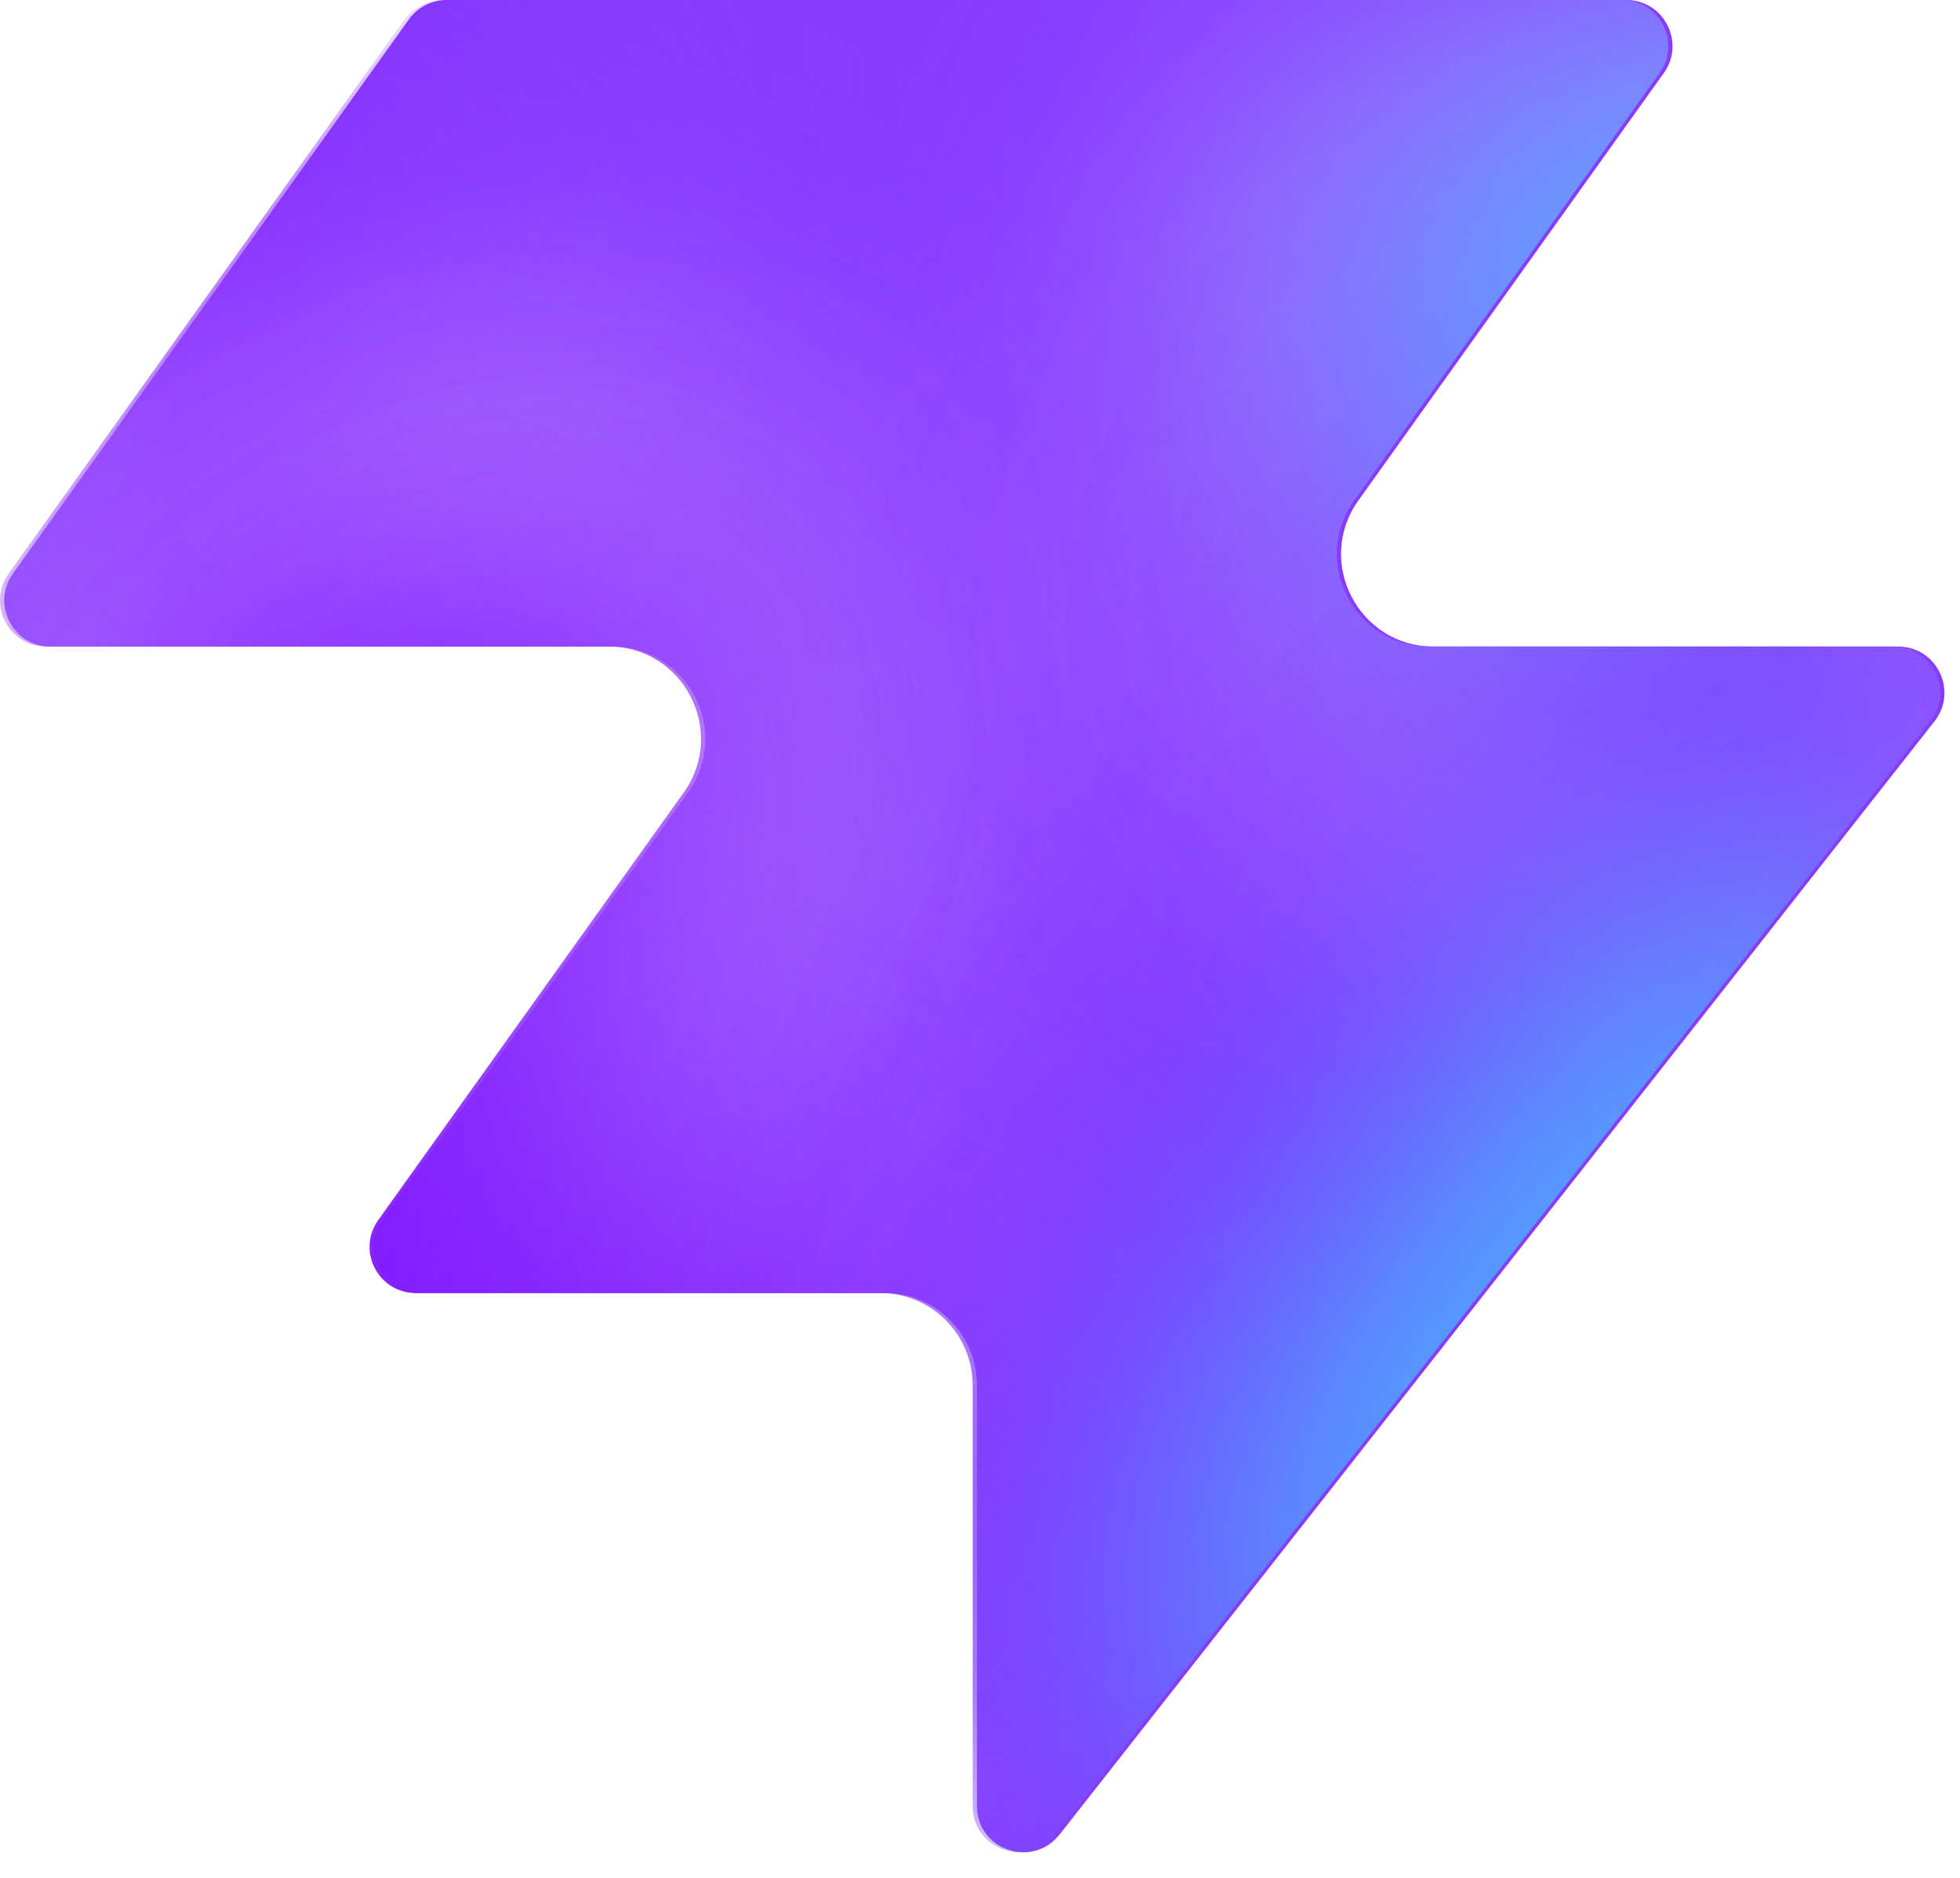
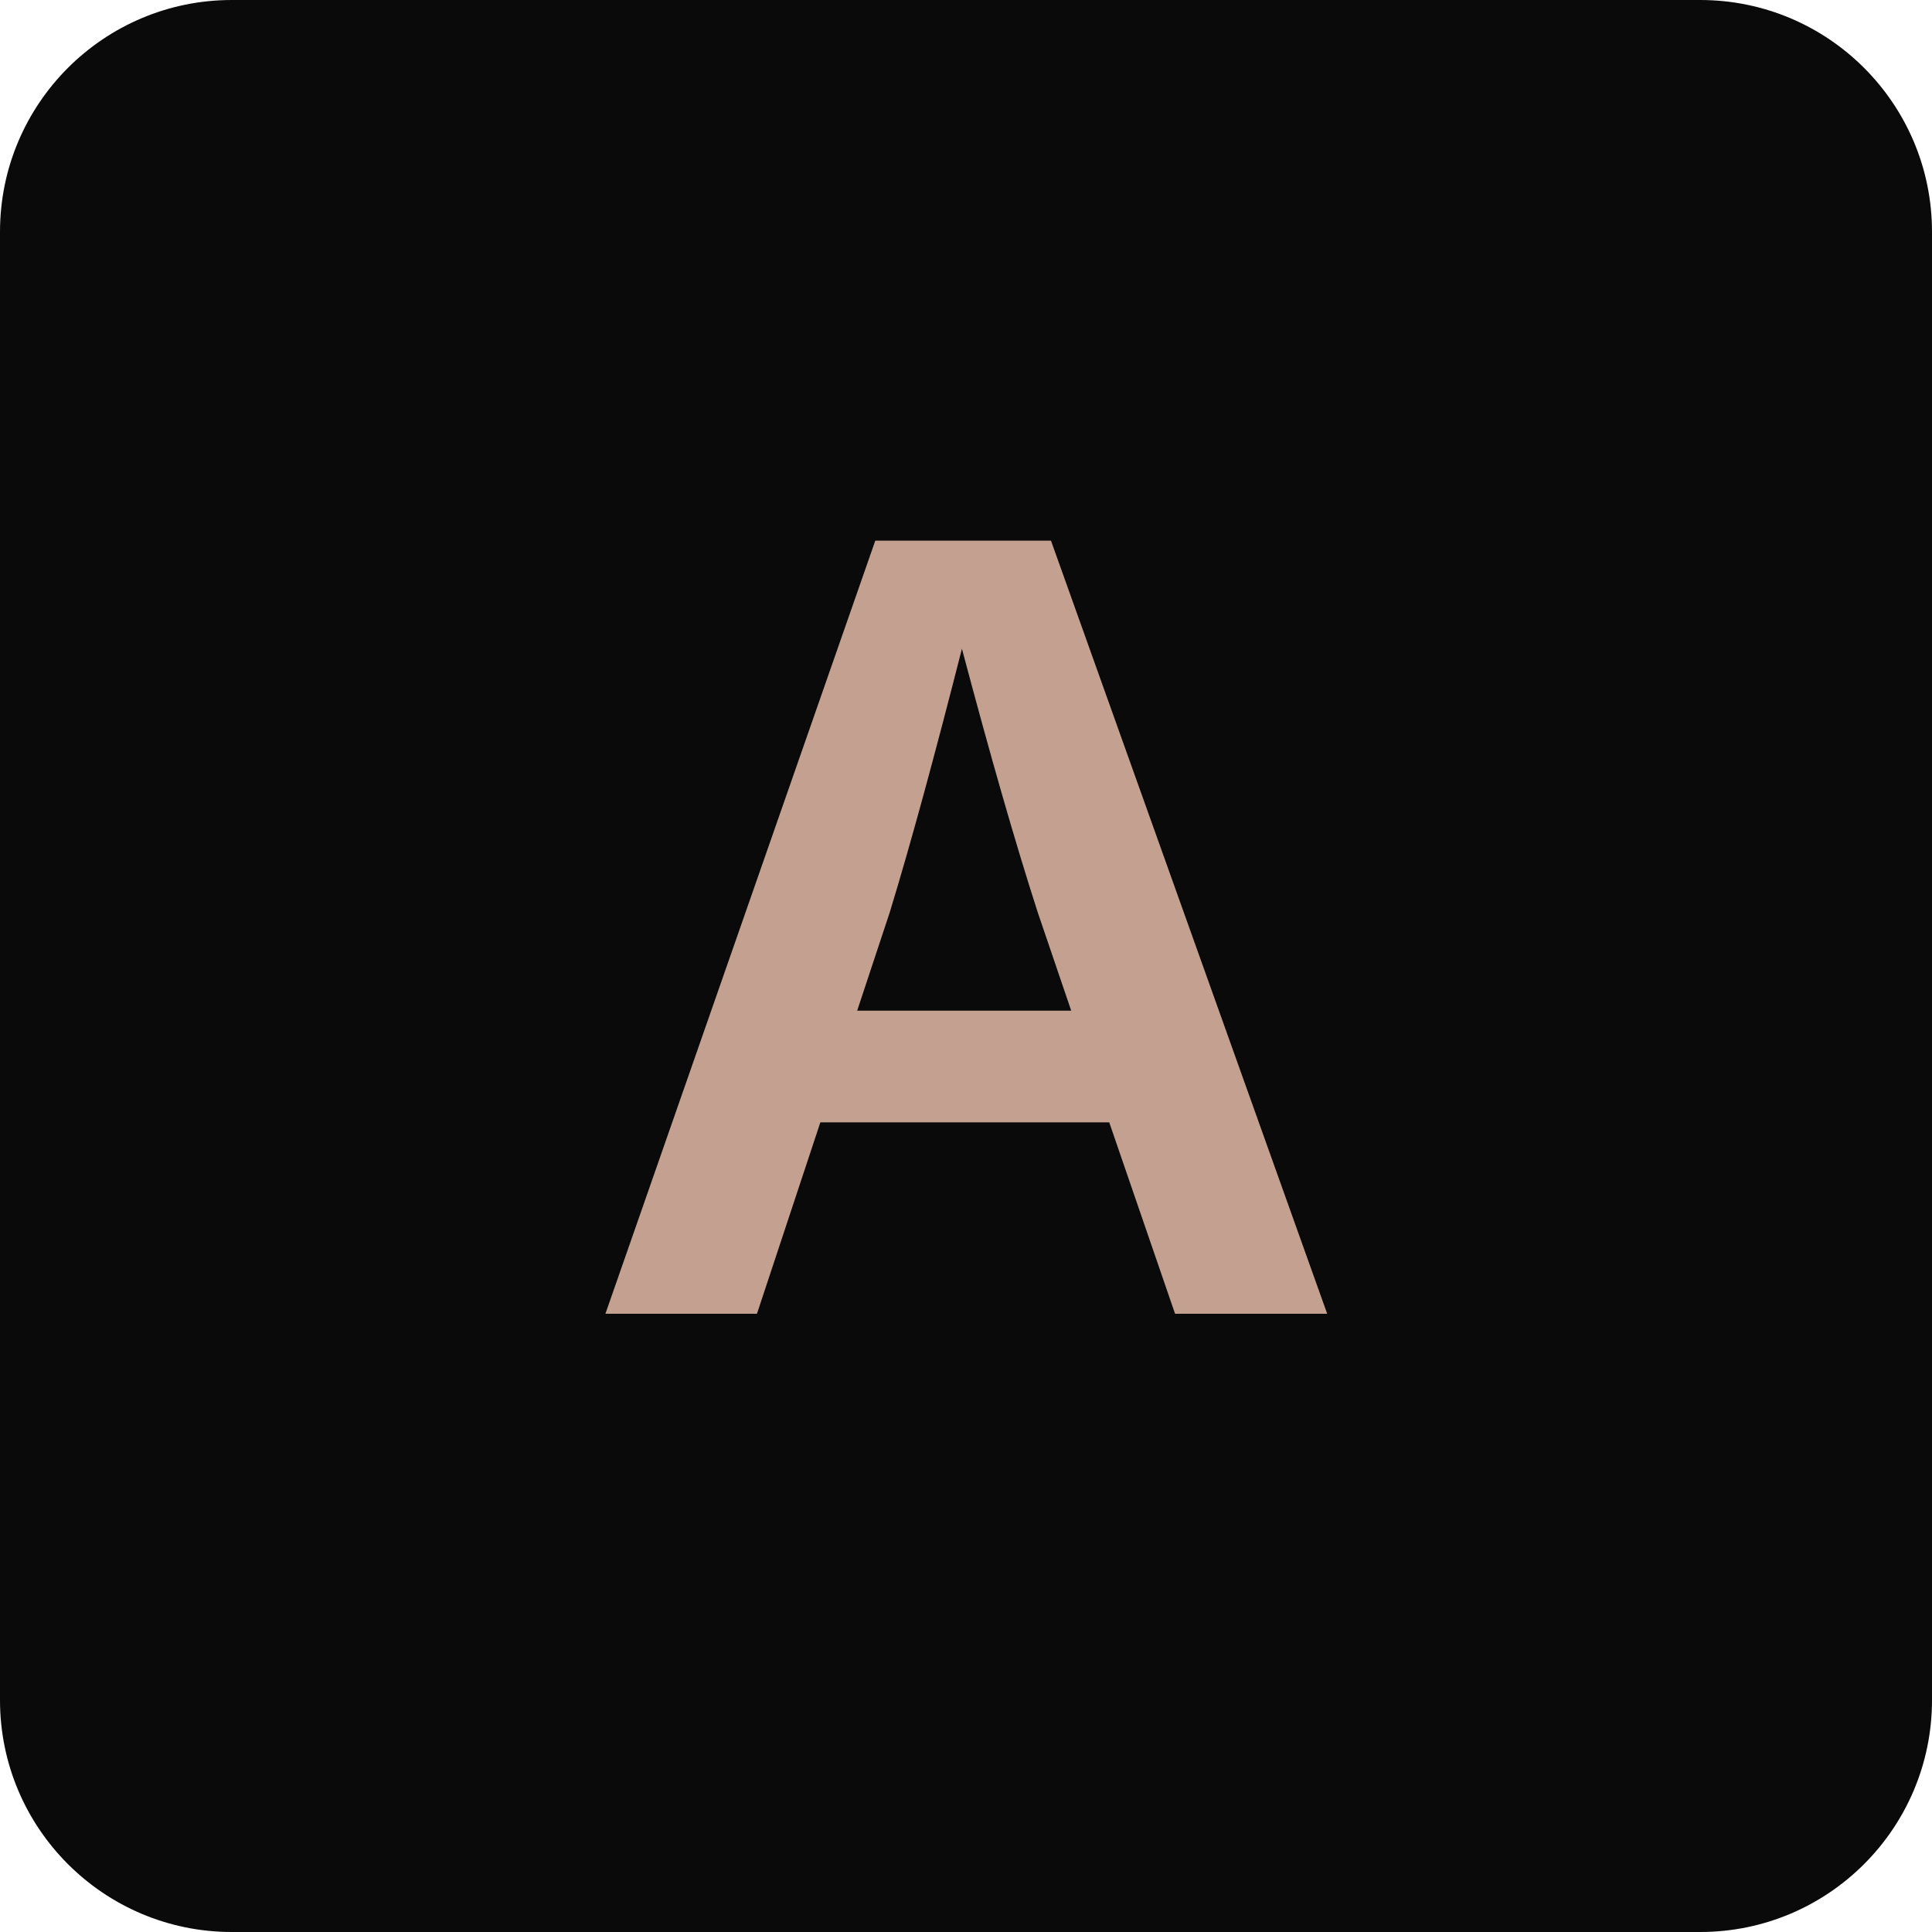
- <svg xmlns="http://www.w3.org/2000/svg" width="48" height="46" fill="none" viewBox="0 0 48 46">
-   <path fill="#863bff" d="M25.946 44.938c-.664.845-2.021.375-2.021-.698V33.937a2.26 2.26 0 0 0-2.262-2.262H10.287c-.92 0-1.456-1.04-.92-1.788l7.48-10.471c1.07-1.497 0-3.578-1.842-3.578H1.237c-.92 0-1.456-1.04-.92-1.788L10.013.474c.214-.297.556-.474.92-.474h28.894c.92 0 1.456 1.04.92 1.788l-7.48 10.471c-1.07 1.498 0 3.579 1.842 3.579h11.377c.943 0 1.473 1.088.89 1.83L25.947 44.94z" style="fill:#863bff;fill:color(display-p3 .525 .23 1);fill-opacity:1" />
-   <mask id="a" width="48" height="46" x="0" y="0" maskUnits="userSpaceOnUse" style="mask-type:alpha">
-     <path fill="#000" d="M25.842 44.938c-.664.844-2.021.375-2.021-.698V33.937a2.26 2.26 0 0 0-2.262-2.262H10.183c-.92 0-1.456-1.04-.92-1.788l7.48-10.471c1.07-1.498 0-3.579-1.842-3.579H1.133c-.92 0-1.456-1.04-.92-1.787L9.91.473c.214-.297.556-.474.92-.474h28.894c.92 0 1.456 1.04.92 1.788l-7.48 10.471c-1.07 1.498 0 3.578 1.842 3.578h11.377c.943 0 1.473 1.088.89 1.832L25.843 44.94z" style="fill:#000;fill-opacity:1" />
-   </mask>
-   <g mask="url(#a)">
-     <g filter="url(#b)">
-       <ellipse cx="5.508" cy="14.704" fill="#ede6ff" rx="5.508" ry="14.704" style="fill:#ede6ff;fill:color(display-p3 .927 .903 1);fill-opacity:1" transform="matrix(.00324 1 1 -.00324 -4.47 31.516)" />
-     </g>
-     <g filter="url(#c)">
-       <ellipse cx="10.399" cy="29.851" fill="#ede6ff" rx="10.399" ry="29.851" style="fill:#ede6ff;fill:color(display-p3 .927 .903 1);fill-opacity:1" transform="matrix(.00324 1 1 -.00324 -39.328 7.883)" />
-     </g>
-     <g filter="url(#d)">
-       <ellipse cx="5.508" cy="30.487" fill="#7e14ff" rx="5.508" ry="30.487" style="fill:#7e14ff;fill:color(display-p3 .492 .077 1);fill-opacity:1" transform="rotate(89.814 -25.913 -14.639)scale(1 -1)" />
-     </g>
-     <g filter="url(#e)">
-       <ellipse cx="5.508" cy="30.599" fill="#7e14ff" rx="5.508" ry="30.599" style="fill:#7e14ff;fill:color(display-p3 .492 .077 1);fill-opacity:1" transform="rotate(89.814 -32.644 -3.334)scale(1 -1)" />
-     </g>
-     <g filter="url(#f)">
-       <ellipse cx="5.508" cy="30.599" fill="#7e14ff" rx="5.508" ry="30.599" style="fill:#7e14ff;fill:color(display-p3 .492 .077 1);fill-opacity:1" transform="matrix(.00324 1 1 -.00324 -34.34 30.47)" />
-     </g>
-     <g filter="url(#g)">
-       <ellipse cx="14.072" cy="22.078" fill="#ede6ff" rx="14.072" ry="22.078" style="fill:#ede6ff;fill:color(display-p3 .927 .903 1);fill-opacity:1" transform="rotate(93.35 24.506 48.493)scale(-1 1)" />
-     </g>
-     <g filter="url(#h)">
-       <ellipse cx="3.47" cy="21.501" fill="#7e14ff" rx="3.47" ry="21.501" style="fill:#7e14ff;fill:color(display-p3 .492 .077 1);fill-opacity:1" transform="rotate(89.009 28.708 47.59)scale(-1 1)" />
-     </g>
-     <g filter="url(#i)">
-       <ellipse cx="3.47" cy="21.501" fill="#7e14ff" rx="3.47" ry="21.501" style="fill:#7e14ff;fill:color(display-p3 .492 .077 1);fill-opacity:1" transform="rotate(89.009 28.708 47.59)scale(-1 1)" />
-     </g>
-     <g filter="url(#j)">
-       <ellipse cx=".387" cy="8.972" fill="#7e14ff" rx="4.407" ry="29.108" style="fill:#7e14ff;fill:color(display-p3 .492 .077 1);fill-opacity:1" transform="rotate(39.51 .387 8.972)" />
-     </g>
-     <g filter="url(#k)">
-       <ellipse cx="47.523" cy="-6.092" fill="#7e14ff" rx="4.407" ry="29.108" style="fill:#7e14ff;fill:color(display-p3 .492 .077 1);fill-opacity:1" transform="rotate(37.892 47.523 -6.092)" />
-     </g>
-     <g filter="url(#l)">
-       <ellipse cx="41.412" cy="6.333" fill="#47bfff" rx="5.971" ry="9.665" style="fill:#47bfff;fill:color(display-p3 .28 .748 1);fill-opacity:1" transform="rotate(37.892 41.412 6.333)" />
-     </g>
-     <g filter="url(#m)">
-       <ellipse cx="-1.879" cy="38.332" fill="#7e14ff" rx="4.407" ry="29.108" style="fill:#7e14ff;fill:color(display-p3 .492 .077 1);fill-opacity:1" transform="rotate(37.892 -1.88 38.332)" />
-     </g>
-     <g filter="url(#n)">
-       <ellipse cx="-1.879" cy="38.332" fill="#7e14ff" rx="4.407" ry="29.108" style="fill:#7e14ff;fill:color(display-p3 .492 .077 1);fill-opacity:1" transform="rotate(37.892 -1.88 38.332)" />
-     </g>
-     <g filter="url(#o)">
-       <ellipse cx="35.651" cy="29.907" fill="#7e14ff" rx="4.407" ry="29.108" style="fill:#7e14ff;fill:color(display-p3 .492 .077 1);fill-opacity:1" transform="rotate(37.892 35.651 29.907)" />
-     </g>
-     <g filter="url(#p)">
-       <ellipse cx="38.418" cy="32.4" fill="#47bfff" rx="5.971" ry="15.297" style="fill:#47bfff;fill:color(display-p3 .28 .748 1);fill-opacity:1" transform="rotate(37.892 38.418 32.4)" />
-     </g>
-   </g>
-   <defs>
-     <filter id="b" width="60.045" height="41.654" x="-19.77" y="16.149" color-interpolation-filters="sRGB" filterUnits="userSpaceOnUse">
-       <feFlood flood-opacity="0" result="BackgroundImageFix" />
-       <feBlend in="SourceGraphic" in2="BackgroundImageFix" result="shape" />
-       <feGaussianBlur result="effect1_foregroundBlur_2002_17158" stdDeviation="7.659" />
-     </filter>
-     <filter id="c" width="90.34" height="51.437" x="-54.613" y="-7.533" color-interpolation-filters="sRGB" filterUnits="userSpaceOnUse">
-       <feFlood flood-opacity="0" result="BackgroundImageFix" />
-       <feBlend in="SourceGraphic" in2="BackgroundImageFix" result="shape" />
-       <feGaussianBlur result="effect1_foregroundBlur_2002_17158" stdDeviation="7.659" />
-     </filter>
-     <filter id="d" width="79.355" height="29.4" x="-49.64" y="2.03" color-interpolation-filters="sRGB" filterUnits="userSpaceOnUse">
-       <feFlood flood-opacity="0" result="BackgroundImageFix" />
-       <feBlend in="SourceGraphic" in2="BackgroundImageFix" result="shape" />
-       <feGaussianBlur result="effect1_foregroundBlur_2002_17158" stdDeviation="4.596" />
-     </filter>
-     <filter id="e" width="79.579" height="29.4" x="-45.045" y="20.029" color-interpolation-filters="sRGB" filterUnits="userSpaceOnUse">
-       <feFlood flood-opacity="0" result="BackgroundImageFix" />
-       <feBlend in="SourceGraphic" in2="BackgroundImageFix" result="shape" />
-       <feGaussianBlur result="effect1_foregroundBlur_2002_17158" stdDeviation="4.596" />
-     </filter>
-     <filter id="f" width="79.579" height="29.4" x="-43.513" y="21.178" color-interpolation-filters="sRGB" filterUnits="userSpaceOnUse">
-       <feFlood flood-opacity="0" result="BackgroundImageFix" />
-       <feBlend in="SourceGraphic" in2="BackgroundImageFix" result="shape" />
-       <feGaussianBlur result="effect1_foregroundBlur_2002_17158" stdDeviation="4.596" />
-     </filter>
-     <filter id="g" width="74.749" height="58.852" x="15.756" y="-17.901" color-interpolation-filters="sRGB" filterUnits="userSpaceOnUse">
-       <feFlood flood-opacity="0" result="BackgroundImageFix" />
-       <feBlend in="SourceGraphic" in2="BackgroundImageFix" result="shape" />
-       <feGaussianBlur result="effect1_foregroundBlur_2002_17158" stdDeviation="7.659" />
-     </filter>
-     <filter id="h" width="61.377" height="25.362" x="23.548" y="2.284" color-interpolation-filters="sRGB" filterUnits="userSpaceOnUse">
-       <feFlood flood-opacity="0" result="BackgroundImageFix" />
-       <feBlend in="SourceGraphic" in2="BackgroundImageFix" result="shape" />
-       <feGaussianBlur result="effect1_foregroundBlur_2002_17158" stdDeviation="4.596" />
-     </filter>
-     <filter id="i" width="61.377" height="25.362" x="23.548" y="2.284" color-interpolation-filters="sRGB" filterUnits="userSpaceOnUse">
-       <feFlood flood-opacity="0" result="BackgroundImageFix" />
-       <feBlend in="SourceGraphic" in2="BackgroundImageFix" result="shape" />
-       <feGaussianBlur result="effect1_foregroundBlur_2002_17158" stdDeviation="4.596" />
-     </filter>
-     <filter id="j" width="56.045" height="63.649" x="-27.636" y="-22.853" color-interpolation-filters="sRGB" filterUnits="userSpaceOnUse">
-       <feFlood flood-opacity="0" result="BackgroundImageFix" />
-       <feBlend in="SourceGraphic" in2="BackgroundImageFix" result="shape" />
-       <feGaussianBlur result="effect1_foregroundBlur_2002_17158" stdDeviation="4.596" />
-     </filter>
-     <filter id="k" width="54.814" height="64.646" x="20.116" y="-38.415" color-interpolation-filters="sRGB" filterUnits="userSpaceOnUse">
-       <feFlood flood-opacity="0" result="BackgroundImageFix" />
-       <feBlend in="SourceGraphic" in2="BackgroundImageFix" result="shape" />
-       <feGaussianBlur result="effect1_foregroundBlur_2002_17158" stdDeviation="4.596" />
-     </filter>
-     <filter id="l" width="33.541" height="35.313" x="24.641" y="-11.323" color-interpolation-filters="sRGB" filterUnits="userSpaceOnUse">
-       <feFlood flood-opacity="0" result="BackgroundImageFix" />
-       <feBlend in="SourceGraphic" in2="BackgroundImageFix" result="shape" />
-       <feGaussianBlur result="effect1_foregroundBlur_2002_17158" stdDeviation="4.596" />
-     </filter>
-     <filter id="m" width="54.814" height="64.646" x="-29.286" y="6.009" color-interpolation-filters="sRGB" filterUnits="userSpaceOnUse">
-       <feFlood flood-opacity="0" result="BackgroundImageFix" />
-       <feBlend in="SourceGraphic" in2="BackgroundImageFix" result="shape" />
-       <feGaussianBlur result="effect1_foregroundBlur_2002_17158" stdDeviation="4.596" />
-     </filter>
-     <filter id="n" width="54.814" height="64.646" x="-29.286" y="6.009" color-interpolation-filters="sRGB" filterUnits="userSpaceOnUse">
-       <feFlood flood-opacity="0" result="BackgroundImageFix" />
-       <feBlend in="SourceGraphic" in2="BackgroundImageFix" result="shape" />
-       <feGaussianBlur result="effect1_foregroundBlur_2002_17158" stdDeviation="4.596" />
-     </filter>
-     <filter id="o" width="54.814" height="64.646" x="8.244" y="-2.416" color-interpolation-filters="sRGB" filterUnits="userSpaceOnUse">
-       <feFlood flood-opacity="0" result="BackgroundImageFix" />
-       <feBlend in="SourceGraphic" in2="BackgroundImageFix" result="shape" />
-       <feGaussianBlur result="effect1_foregroundBlur_2002_17158" stdDeviation="4.596" />
-     </filter>
-     <filter id="p" width="39.409" height="43.623" x="18.713" y="10.588" color-interpolation-filters="sRGB" filterUnits="userSpaceOnUse">
-       <feFlood flood-opacity="0" result="BackgroundImageFix" />
-       <feBlend in="SourceGraphic" in2="BackgroundImageFix" result="shape" />
-       <feGaussianBlur result="effect1_foregroundBlur_2002_17158" stdDeviation="4.596" />
-     </filter>
-   </defs>
+ <svg xmlns="http://www.w3.org/2000/svg" viewBox="0 0 100 100">
+   <rect width="100" height="100" rx="12" fill="#0a0a0a" />
+   <text x="50" y="68" font-family="Inter,system-ui,sans-serif" font-size="55" font-weight="600" fill="#c4a090" text-anchor="middle">A</text>
</svg>
